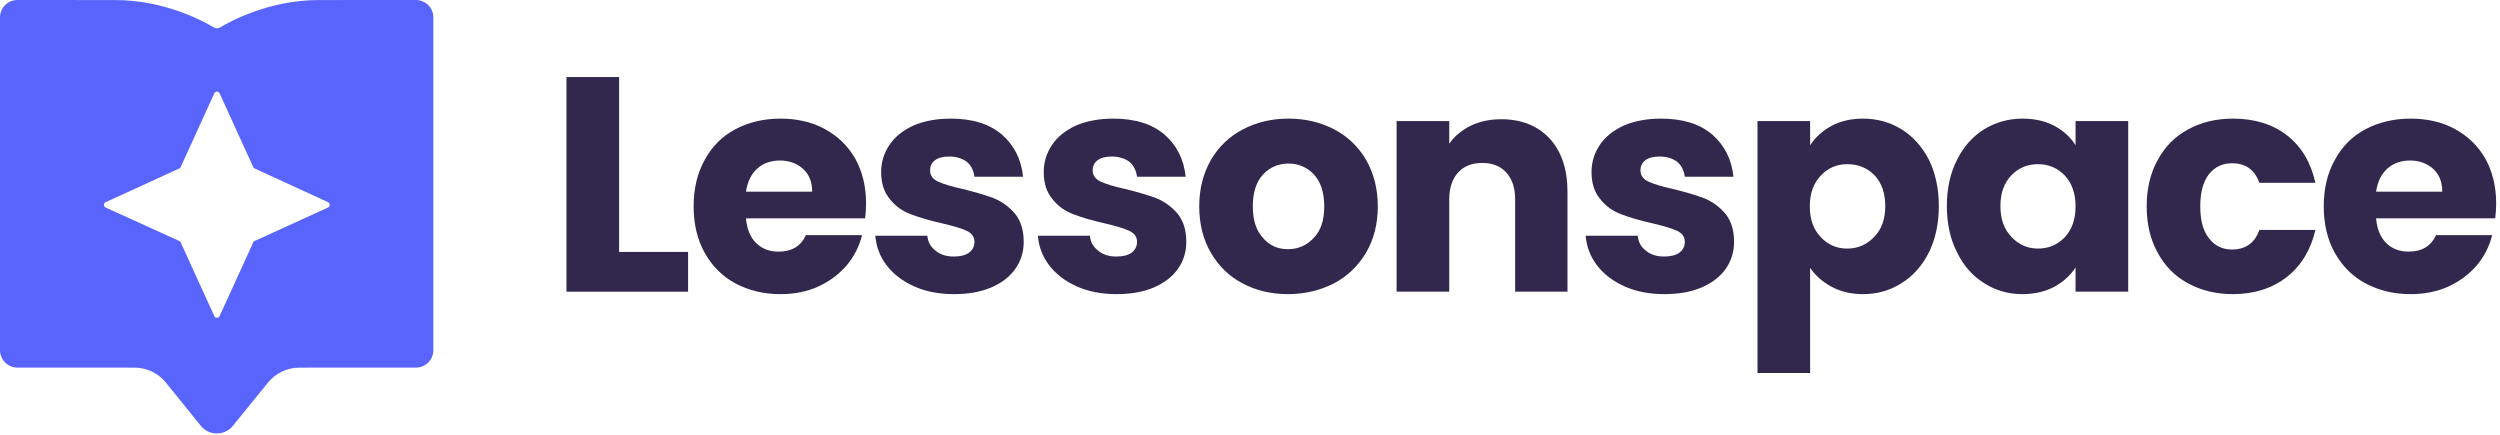
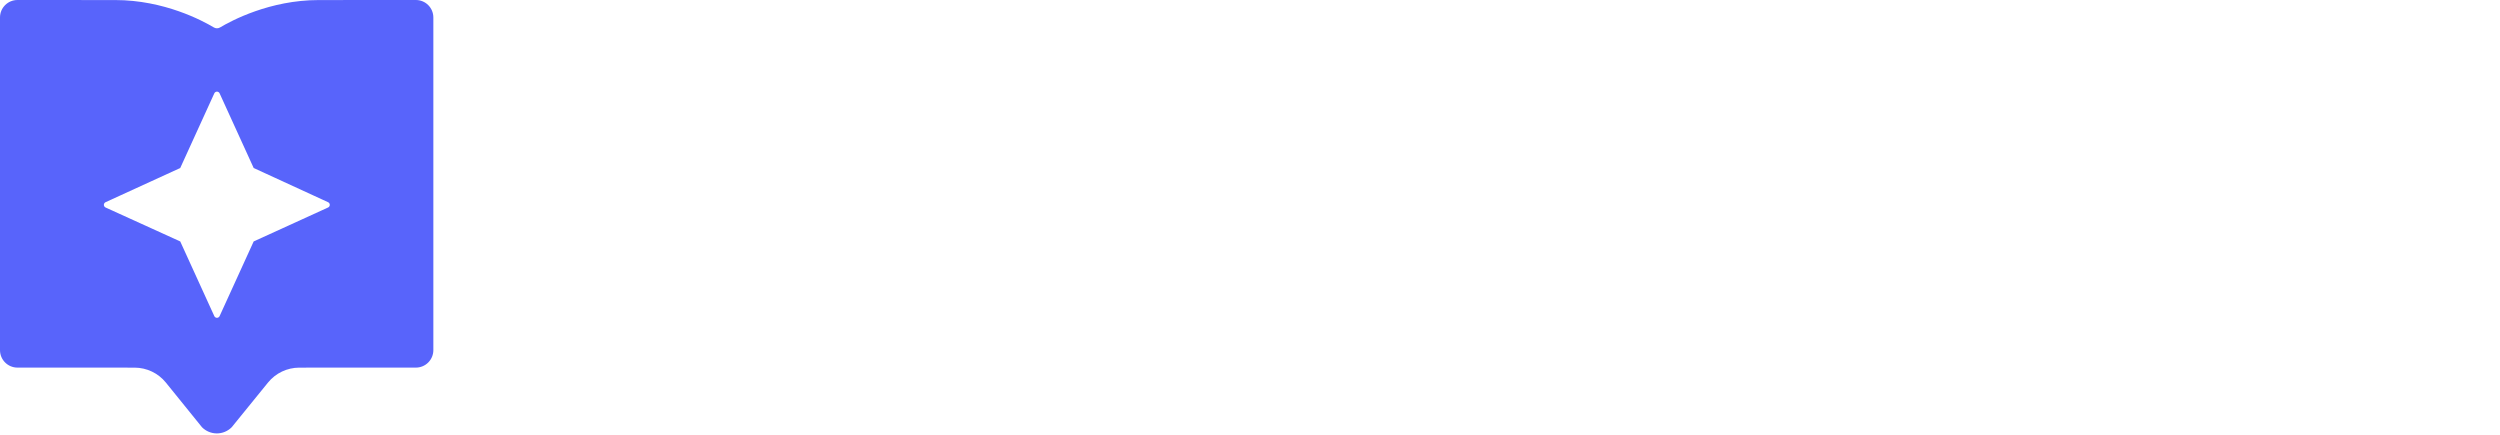
- <svg xmlns="http://www.w3.org/2000/svg" width="100%" height="100%" viewBox="0 0 598 104" version="1.1" xml:space="preserve" style="fill-rule:evenodd;clip-rule:evenodd;stroke-linejoin:round;stroke-miterlimit:2;">
-   <g transform="matrix(1,0,0,1,-349.102,-400)">
-     <g transform="matrix(1,0,0,1,106.813,280.024)">
-       <g transform="matrix(0.99794,0,0,0.990985,123.141,-189.121)">
-         <g transform="matrix(73.8053,0,0,73.8053,250.595,382.315)">
-           <path d="M0.233,-0.13L0.457,-0.13L0.457,0L0.062,0L0.062,-0.702L0.233,-0.702L0.233,-0.13Z" style="fill:rgb(50,40,77);fill-rule:nonzero;" />
-         </g>
-         <g transform="matrix(73.8053,0,0,73.8053,283.586,382.315)">
-           <path d="M0.588,-0.289C0.588,-0.274 0.587,-0.257 0.585,-0.24L0.198,-0.24C0.201,-0.205 0.212,-0.178 0.231,-0.159C0.25,-0.14 0.275,-0.131 0.304,-0.131C0.347,-0.131 0.376,-0.149 0.393,-0.185L0.575,-0.185C0.566,-0.148 0.549,-0.115 0.525,-0.086C0.5,-0.057 0.47,-0.034 0.433,-0.017C0.396,0 0.355,0.008 0.31,0.008C0.255,0.008 0.207,-0.004 0.164,-0.027C0.121,-0.05 0.088,-0.084 0.064,-0.127C0.04,-0.17 0.028,-0.221 0.028,-0.279C0.028,-0.337 0.04,-0.388 0.064,-0.431C0.087,-0.474 0.12,-0.508 0.163,-0.531C0.206,-0.554 0.255,-0.566 0.31,-0.566C0.364,-0.566 0.412,-0.555 0.454,-0.532C0.496,-0.509 0.529,-0.477 0.553,-0.435C0.576,-0.393 0.588,-0.344 0.588,-0.289ZM0.413,-0.327C0.413,-0.359 0.403,-0.384 0.383,-0.402C0.363,-0.42 0.338,-0.429 0.308,-0.429C0.279,-0.429 0.254,-0.42 0.235,-0.403C0.215,-0.385 0.203,-0.36 0.198,-0.327L0.413,-0.327Z" style="fill:rgb(50,40,77);fill-rule:nonzero;" />
-         </g>
-         <g transform="matrix(73.8053,0,0,73.8053,326.836,382.315)">
-           <path d="M0.288,0.008C0.24,0.008 0.197,0 0.159,-0.017C0.121,-0.034 0.091,-0.057 0.069,-0.086C0.047,-0.115 0.035,-0.147 0.032,-0.183L0.201,-0.183C0.203,-0.162 0.212,-0.146 0.228,-0.134C0.243,-0.121 0.263,-0.115 0.287,-0.115C0.308,-0.115 0.325,-0.119 0.337,-0.128C0.348,-0.137 0.354,-0.148 0.354,-0.163C0.354,-0.179 0.346,-0.191 0.329,-0.199C0.312,-0.207 0.285,-0.215 0.247,-0.224C0.207,-0.233 0.174,-0.243 0.148,-0.253C0.121,-0.263 0.098,-0.279 0.08,-0.302C0.061,-0.324 0.051,-0.354 0.051,-0.391C0.051,-0.424 0.06,-0.453 0.078,-0.48C0.095,-0.506 0.121,-0.527 0.155,-0.543C0.189,-0.558 0.23,-0.566 0.277,-0.566C0.347,-0.566 0.402,-0.549 0.443,-0.514C0.483,-0.479 0.506,-0.433 0.512,-0.376L0.354,-0.376C0.351,-0.397 0.343,-0.413 0.329,-0.425C0.314,-0.436 0.295,-0.442 0.272,-0.442C0.252,-0.442 0.237,-0.438 0.226,-0.43C0.215,-0.422 0.21,-0.411 0.21,-0.396C0.21,-0.38 0.219,-0.368 0.236,-0.36C0.253,-0.352 0.279,-0.344 0.315,-0.336C0.356,-0.326 0.389,-0.316 0.416,-0.306C0.443,-0.295 0.466,-0.278 0.485,-0.256C0.504,-0.233 0.514,-0.202 0.514,-0.163C0.514,-0.13 0.505,-0.101 0.487,-0.075C0.469,-0.049 0.443,-0.029 0.409,-0.014C0.374,0.001 0.334,0.008 0.288,0.008Z" style="fill:rgb(50,40,77);fill-rule:nonzero;" />
-         </g>
-         <g transform="matrix(73.8053,0,0,73.8053,365.806,382.315)">
-           <path d="M0.288,0.008C0.24,0.008 0.197,0 0.159,-0.017C0.121,-0.034 0.091,-0.057 0.069,-0.086C0.047,-0.115 0.035,-0.147 0.032,-0.183L0.201,-0.183C0.203,-0.162 0.212,-0.146 0.228,-0.134C0.243,-0.121 0.263,-0.115 0.287,-0.115C0.308,-0.115 0.325,-0.119 0.337,-0.128C0.348,-0.137 0.354,-0.148 0.354,-0.163C0.354,-0.179 0.346,-0.191 0.329,-0.199C0.312,-0.207 0.285,-0.215 0.247,-0.224C0.207,-0.233 0.174,-0.243 0.148,-0.253C0.121,-0.263 0.098,-0.279 0.08,-0.302C0.061,-0.324 0.051,-0.354 0.051,-0.391C0.051,-0.424 0.06,-0.453 0.078,-0.48C0.095,-0.506 0.121,-0.527 0.155,-0.543C0.189,-0.558 0.23,-0.566 0.277,-0.566C0.347,-0.566 0.402,-0.549 0.443,-0.514C0.483,-0.479 0.506,-0.433 0.512,-0.376L0.354,-0.376C0.351,-0.397 0.343,-0.413 0.329,-0.425C0.314,-0.436 0.295,-0.442 0.272,-0.442C0.252,-0.442 0.237,-0.438 0.226,-0.43C0.215,-0.422 0.21,-0.411 0.21,-0.396C0.21,-0.38 0.219,-0.368 0.236,-0.36C0.253,-0.352 0.279,-0.344 0.315,-0.336C0.356,-0.326 0.389,-0.316 0.416,-0.306C0.443,-0.295 0.466,-0.278 0.485,-0.256C0.504,-0.233 0.514,-0.202 0.514,-0.163C0.514,-0.13 0.505,-0.101 0.487,-0.075C0.469,-0.049 0.443,-0.029 0.409,-0.014C0.374,0.001 0.334,0.008 0.288,0.008Z" style="fill:rgb(50,40,77);fill-rule:nonzero;" />
-         </g>
-         <g transform="matrix(73.8053,0,0,73.8053,404.775,382.315)">
-           <path d="M0.316,0.008C0.261,0.008 0.212,-0.004 0.169,-0.027C0.125,-0.05 0.091,-0.084 0.066,-0.127C0.041,-0.17 0.028,-0.221 0.028,-0.279C0.028,-0.336 0.041,-0.387 0.066,-0.431C0.091,-0.474 0.126,-0.508 0.17,-0.531C0.214,-0.554 0.263,-0.566 0.318,-0.566C0.373,-0.566 0.422,-0.554 0.466,-0.531C0.51,-0.508 0.545,-0.474 0.57,-0.431C0.595,-0.387 0.608,-0.336 0.608,-0.279C0.608,-0.222 0.595,-0.171 0.57,-0.128C0.544,-0.084 0.509,-0.05 0.465,-0.027C0.42,-0.004 0.371,0.008 0.316,0.008ZM0.316,-0.139C0.349,-0.139 0.377,-0.151 0.4,-0.176C0.423,-0.2 0.434,-0.234 0.434,-0.279C0.434,-0.324 0.423,-0.358 0.401,-0.383C0.378,-0.407 0.351,-0.419 0.318,-0.419C0.285,-0.419 0.257,-0.407 0.235,-0.383C0.213,-0.359 0.202,-0.324 0.202,-0.279C0.202,-0.234 0.213,-0.2 0.235,-0.176C0.256,-0.151 0.283,-0.139 0.316,-0.139Z" style="fill:rgb(50,40,77);fill-rule:nonzero;" />
-         </g>
-         <g transform="matrix(73.8053,0,0,73.8053,449.574,382.315)">
-           <path d="M0.402,-0.564C0.467,-0.564 0.52,-0.543 0.559,-0.501C0.598,-0.458 0.617,-0.4 0.617,-0.326L0.617,0L0.447,0L0.447,-0.303C0.447,-0.34 0.437,-0.369 0.418,-0.39C0.399,-0.411 0.373,-0.421 0.34,-0.421C0.307,-0.421 0.281,-0.411 0.262,-0.39C0.243,-0.369 0.233,-0.34 0.233,-0.303L0.233,0L0.062,0L0.062,-0.558L0.233,-0.558L0.233,-0.484C0.25,-0.509 0.274,-0.528 0.303,-0.543C0.332,-0.557 0.365,-0.564 0.402,-0.564Z" style="fill:rgb(50,40,77);fill-rule:nonzero;" />
-         </g>
-         <g transform="matrix(73.8053,0,0,73.8053,497.105,382.315)">
-           <path d="M0.288,0.008C0.24,0.008 0.197,0 0.159,-0.017C0.121,-0.034 0.091,-0.057 0.069,-0.086C0.047,-0.115 0.035,-0.147 0.032,-0.183L0.201,-0.183C0.203,-0.162 0.212,-0.146 0.228,-0.134C0.243,-0.121 0.263,-0.115 0.287,-0.115C0.308,-0.115 0.325,-0.119 0.337,-0.128C0.348,-0.137 0.354,-0.148 0.354,-0.163C0.354,-0.179 0.346,-0.191 0.329,-0.199C0.312,-0.207 0.285,-0.215 0.247,-0.224C0.207,-0.233 0.174,-0.243 0.148,-0.253C0.121,-0.263 0.098,-0.279 0.08,-0.302C0.061,-0.324 0.051,-0.354 0.051,-0.391C0.051,-0.424 0.06,-0.453 0.078,-0.48C0.095,-0.506 0.121,-0.527 0.155,-0.543C0.189,-0.558 0.23,-0.566 0.277,-0.566C0.347,-0.566 0.402,-0.549 0.443,-0.514C0.483,-0.479 0.506,-0.433 0.512,-0.376L0.354,-0.376C0.351,-0.397 0.343,-0.413 0.329,-0.425C0.314,-0.436 0.295,-0.442 0.272,-0.442C0.252,-0.442 0.237,-0.438 0.226,-0.43C0.215,-0.422 0.21,-0.411 0.21,-0.396C0.21,-0.38 0.219,-0.368 0.236,-0.36C0.253,-0.352 0.279,-0.344 0.315,-0.336C0.356,-0.326 0.389,-0.316 0.416,-0.306C0.443,-0.295 0.466,-0.278 0.485,-0.256C0.504,-0.233 0.514,-0.202 0.514,-0.163C0.514,-0.13 0.505,-0.101 0.487,-0.075C0.469,-0.049 0.443,-0.029 0.409,-0.014C0.374,0.001 0.334,0.008 0.288,0.008Z" style="fill:rgb(50,40,77);fill-rule:nonzero;" />
-         </g>
-         <g transform="matrix(73.8053,0,0,73.8053,536.074,382.315)">
-           <path d="M0.233,-0.479C0.25,-0.505 0.273,-0.526 0.302,-0.542C0.331,-0.558 0.366,-0.566 0.405,-0.566C0.451,-0.566 0.493,-0.554 0.53,-0.531C0.567,-0.508 0.597,-0.474 0.619,-0.431C0.64,-0.388 0.651,-0.337 0.651,-0.28C0.651,-0.223 0.64,-0.172 0.619,-0.129C0.597,-0.085 0.567,-0.051 0.53,-0.028C0.493,-0.004 0.451,0.008 0.405,0.008C0.366,0.008 0.332,0 0.303,-0.016C0.273,-0.032 0.25,-0.053 0.233,-0.078L0.233,0.266L0.062,0.266L0.062,-0.558L0.233,-0.558L0.233,-0.479ZM0.477,-0.28C0.477,-0.323 0.465,-0.356 0.442,-0.381C0.418,-0.405 0.389,-0.417 0.354,-0.417C0.32,-0.417 0.291,-0.405 0.268,-0.38C0.244,-0.355 0.232,-0.322 0.232,-0.279C0.232,-0.236 0.244,-0.203 0.268,-0.178C0.291,-0.153 0.32,-0.141 0.354,-0.141C0.388,-0.141 0.417,-0.154 0.441,-0.179C0.465,-0.204 0.477,-0.237 0.477,-0.28Z" style="fill:rgb(50,40,77);fill-rule:nonzero;" />
-         </g>
-         <g transform="matrix(73.8053,0,0,73.8053,583.974,382.315)">
-           <path d="M0.028,-0.28C0.028,-0.337 0.039,-0.388 0.061,-0.431C0.082,-0.474 0.112,-0.508 0.149,-0.531C0.186,-0.554 0.228,-0.566 0.274,-0.566C0.313,-0.566 0.348,-0.558 0.378,-0.542C0.407,-0.526 0.43,-0.505 0.446,-0.479L0.446,-0.558L0.617,-0.558L0.617,0L0.446,0L0.446,-0.079C0.429,-0.053 0.406,-0.032 0.377,-0.016C0.347,0 0.312,0.008 0.273,0.008C0.228,0.008 0.186,-0.004 0.149,-0.028C0.112,-0.051 0.082,-0.085 0.061,-0.129C0.039,-0.172 0.028,-0.223 0.028,-0.28ZM0.446,-0.279C0.446,-0.322 0.434,-0.355 0.411,-0.38C0.387,-0.405 0.358,-0.417 0.324,-0.417C0.29,-0.417 0.261,-0.405 0.238,-0.381C0.214,-0.356 0.202,-0.323 0.202,-0.28C0.202,-0.237 0.214,-0.204 0.238,-0.179C0.261,-0.154 0.29,-0.141 0.324,-0.141C0.358,-0.141 0.387,-0.153 0.411,-0.178C0.434,-0.203 0.446,-0.236 0.446,-0.279Z" style="fill:rgb(50,40,77);fill-rule:nonzero;" />
-         </g>
-         <g transform="matrix(73.8053,0,0,73.8053,631.874,382.315)">
-           <path d="M0.028,-0.279C0.028,-0.337 0.04,-0.388 0.064,-0.431C0.087,-0.474 0.12,-0.508 0.163,-0.531C0.205,-0.554 0.253,-0.566 0.308,-0.566C0.378,-0.566 0.437,-0.548 0.484,-0.511C0.531,-0.474 0.561,-0.423 0.576,-0.356L0.394,-0.356C0.379,-0.399 0.349,-0.42 0.305,-0.42C0.274,-0.42 0.249,-0.408 0.23,-0.384C0.211,-0.359 0.202,-0.324 0.202,-0.279C0.202,-0.234 0.211,-0.199 0.23,-0.175C0.249,-0.15 0.274,-0.138 0.305,-0.138C0.349,-0.138 0.379,-0.159 0.394,-0.202L0.576,-0.202C0.561,-0.137 0.53,-0.085 0.483,-0.048C0.436,-0.011 0.377,0.008 0.308,0.008C0.253,0.008 0.205,-0.004 0.163,-0.027C0.12,-0.05 0.087,-0.084 0.064,-0.127C0.04,-0.17 0.028,-0.221 0.028,-0.279Z" style="fill:rgb(50,40,77);fill-rule:nonzero;" />
-         </g>
-         <g transform="matrix(73.8053,0,0,73.8053,674.312,382.315)">
-           <path d="M0.588,-0.289C0.588,-0.274 0.587,-0.257 0.585,-0.24L0.198,-0.24C0.201,-0.205 0.212,-0.178 0.231,-0.159C0.25,-0.14 0.275,-0.131 0.304,-0.131C0.347,-0.131 0.376,-0.149 0.393,-0.185L0.575,-0.185C0.566,-0.148 0.549,-0.115 0.525,-0.086C0.5,-0.057 0.47,-0.034 0.433,-0.017C0.396,0 0.355,0.008 0.31,0.008C0.255,0.008 0.207,-0.004 0.164,-0.027C0.121,-0.05 0.088,-0.084 0.064,-0.127C0.04,-0.17 0.028,-0.221 0.028,-0.279C0.028,-0.337 0.04,-0.388 0.064,-0.431C0.087,-0.474 0.12,-0.508 0.163,-0.531C0.206,-0.554 0.255,-0.566 0.31,-0.566C0.364,-0.566 0.412,-0.555 0.454,-0.532C0.496,-0.509 0.529,-0.477 0.553,-0.435C0.576,-0.393 0.588,-0.344 0.588,-0.289ZM0.413,-0.327C0.413,-0.359 0.403,-0.384 0.383,-0.402C0.363,-0.42 0.338,-0.429 0.308,-0.429C0.279,-0.429 0.254,-0.42 0.235,-0.403C0.215,-0.385 0.203,-0.36 0.198,-0.327L0.413,-0.327Z" style="fill:rgb(50,40,77);fill-rule:nonzero;" />
-         </g>
-       </g>
-     </g>
-     <g transform="matrix(1,0,0,1,106.813,280.024)">
-       <g transform="matrix(0.695183,0,0,0.695183,33.4911,-117.437)">
-         <path d="M318.849,467.998L306.355,467.998C303.04,467.998 300.348,465.307 300.348,461.991L300.348,347.518C300.348,344.203 303.04,341.511 306.355,341.511L318.849,341.511C318.955,341.511 319.061,341.514 319.166,341.519C322.851,341.524 329.298,341.529 340,341.529C356.814,341.529 370.049,348.633 373.877,350.922C374.561,351.361 375.439,351.362 376.123,350.922C379.957,348.636 393.22,341.529 410,341.529L430.767,341.514C430.83,341.512 430.894,341.511 430.958,341.511L443.452,341.511C446.768,341.511 449.459,344.203 449.459,347.518L449.459,461.991C449.459,465.306 446.768,467.998 443.452,467.998L430.958,467.998C430.898,467.998 430.837,467.997 430.777,467.995C430.777,467.995 413.226,468.004 403.328,468.009C399.156,468.011 395.206,469.892 392.576,473.13C387.64,479.205 380.071,488.522 380.071,488.522C377.246,491.347 372.682,491.347 369.856,488.522C369.856,488.522 362.339,479.228 357.425,473.153C354.795,469.901 350.836,468.011 346.654,468.009C336.703,468.004 319.031,467.995 319.031,467.995C318.971,467.997 318.911,467.998 318.849,467.998ZM375,373.04C374.608,373.04 374.253,373.269 374.09,373.625C371.192,379.976 362.366,399.319 362.366,399.319C362.366,399.319 343.021,408.179 336.671,411.087C336.315,411.251 336.087,411.606 336.087,411.998C336.088,412.39 336.317,412.745 336.673,412.907C343.026,415.795 362.366,424.587 362.366,424.587C362.366,424.587 371.192,443.93 374.09,450.281C374.253,450.637 374.608,450.866 375,450.866L375.037,450.865C375.414,450.851 375.752,450.626 375.91,450.281C378.808,443.93 387.634,424.587 387.634,424.587C387.634,424.587 406.905,415.794 413.232,412.906C413.588,412.744 413.817,412.389 413.817,411.998C413.818,411.607 413.59,411.251 413.235,411.088C406.91,408.18 387.634,399.319 387.634,399.319C387.634,399.319 378.808,379.976 375.91,373.625C375.752,373.28 375.414,373.055 375.037,373.041L375,373.04Z" style="fill:rgb(88,100,251);fill-rule:nonzero;" />
-       </g>
-     </g>
-   </g>
+ <svg xmlns="http://www.w3.org/2000/svg" viewBox="0 0 598 104" fill-rule="evenodd" clip-rule="evenodd" stroke-linejoin="round" stroke-miterlimit="2">
+   <path d="M12.86 87.931H4.176a4.178 4.178 0 01-4.176-4.176V4.175A4.178 4.178 0 014.175 0h8.686c.073 0 .147.002.22.005 2.562.004 7.043.007 14.483.007 11.69 0 20.89 4.939 23.551 6.53a1.444 1.444 0 001.561 0c2.666-1.59 11.886-6.53 23.551-6.53l14.437-.01C90.708 0 90.752 0 90.797 0h8.685a4.178 4.178 0 014.176 4.176v79.58a4.178 4.178 0 01-4.176 4.175h-8.685c-.042 0-.084 0-.126-.002l-19.082.01a9.636 9.636 0 00-7.475 3.56l-8.693 10.7a5.016 5.016 0 01-7.101 0l-8.642-10.684a9.636 9.636 0 00-7.488-3.576l-19.203-.01a3.777 3.777 0 01-.126.002zm39.036-66.013c-.273 0-.52.16-.633.407l-8.15 17.862s-13.449 6.16-17.863 8.18a.697.697 0 00.001 1.266l17.862 8.12 8.15 17.862c.113.247.36.406.633.406h.025a.696.696 0 00.607-.406l8.15-17.862 17.796-8.12a.694.694 0 00.002-1.265l-17.797-8.181-8.15-17.862a.696.696 0 00-.608-.406h-.025z" fill="#5864fb" fill-rule="nonzero" />
</svg>
